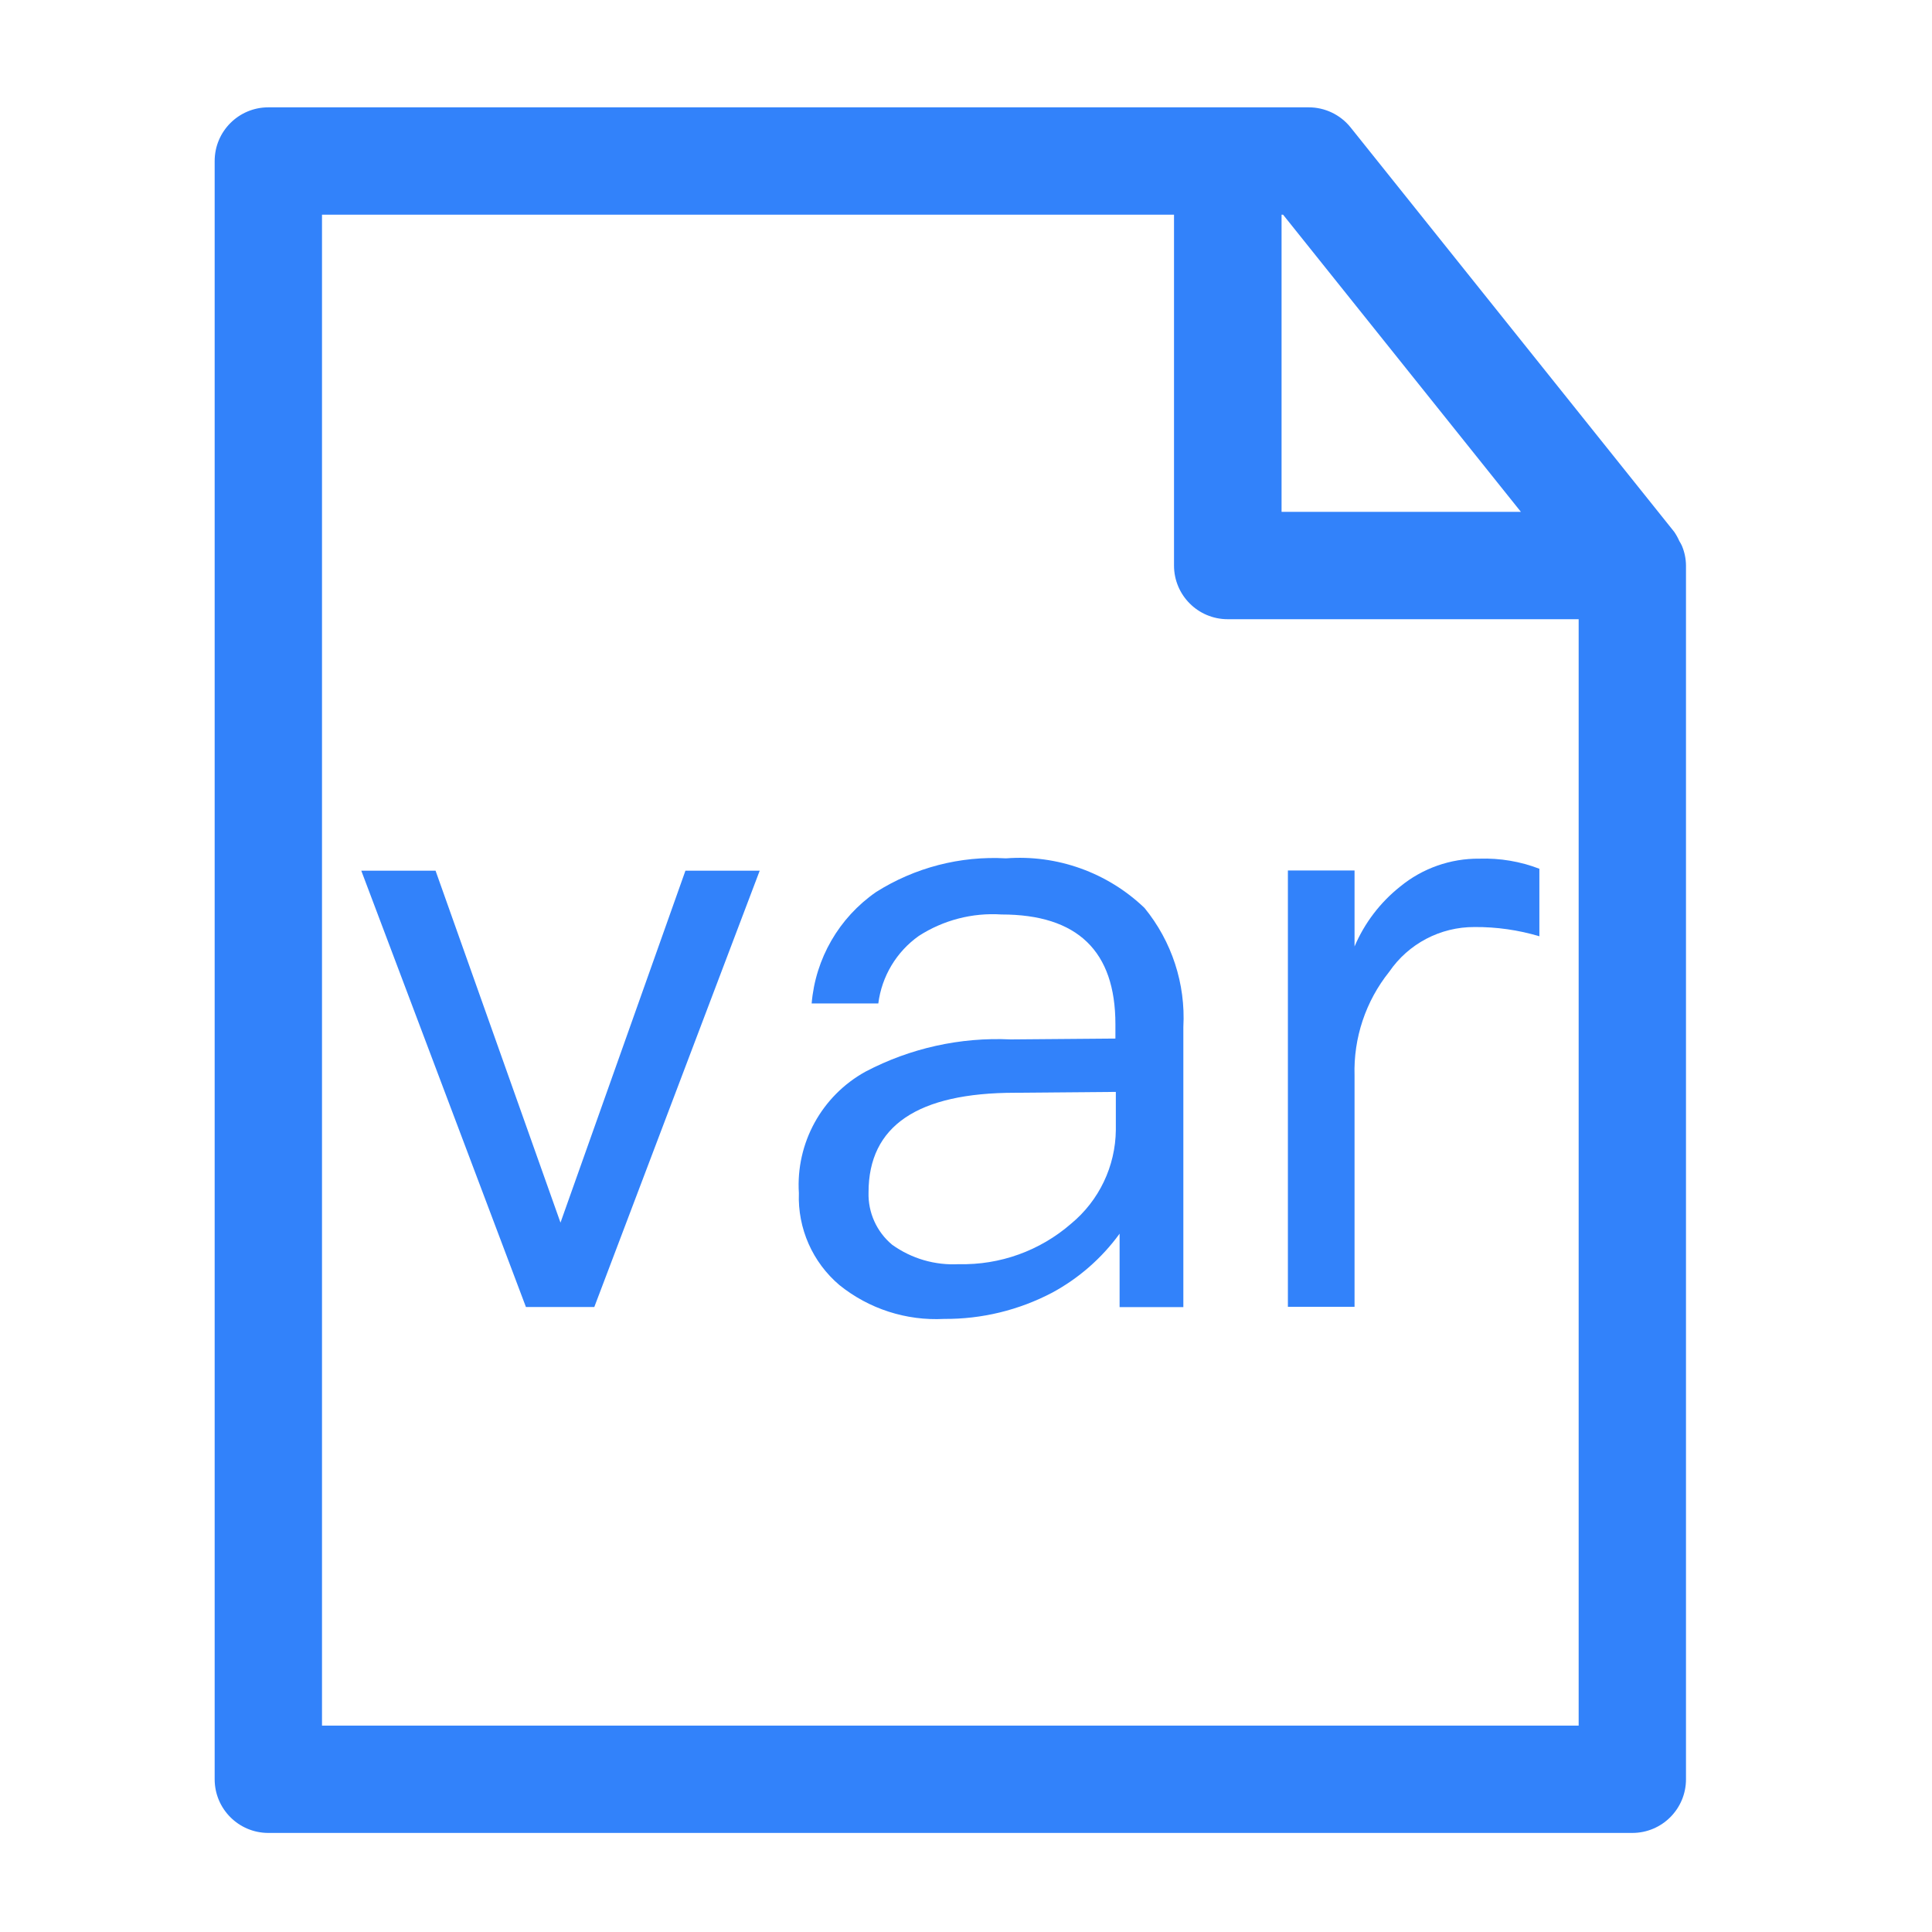
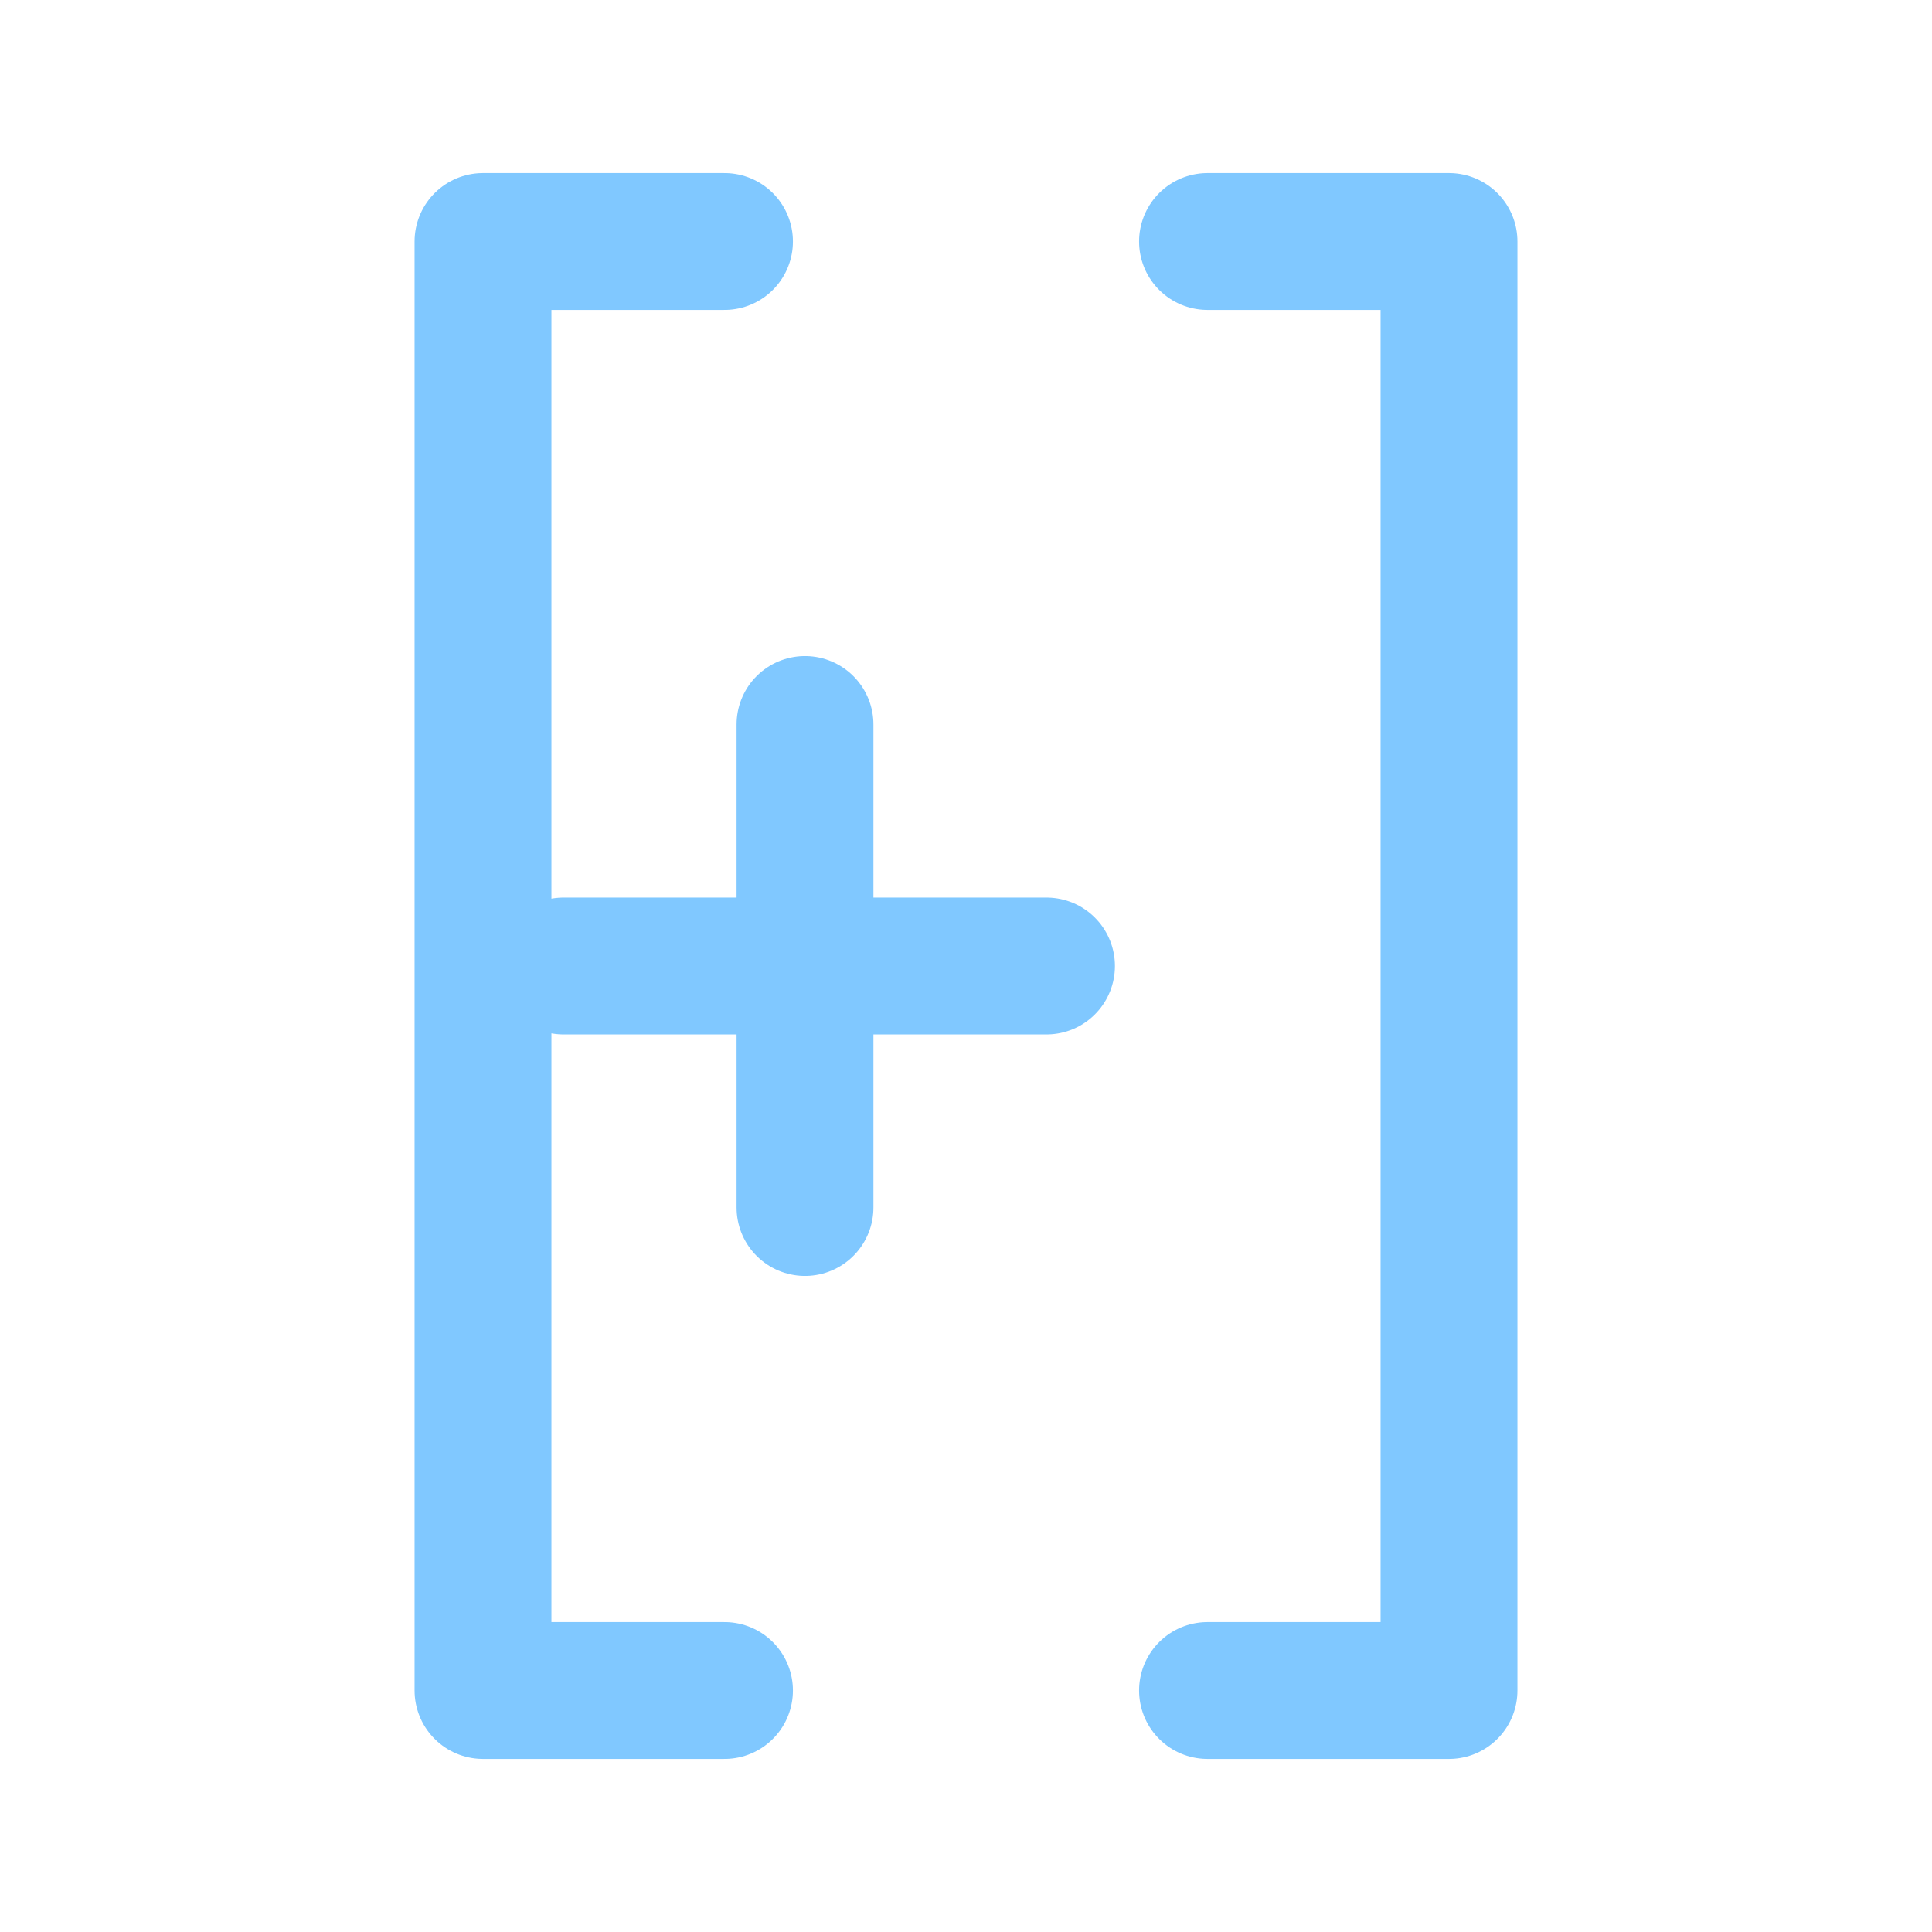
- <svg xmlns="http://www.w3.org/2000/svg" t="1684229848194" class="icon" viewBox="0 0 1024 1024" version="1.1" p-id="30128" width="32" height="32">
-   <path d="M891.449 289.28a21.447 21.447 0 0 0-1.365-2.503 30.777 30.777 0 0 0-2.674-4.836l-171.577-214.414A28.444 28.444 0 0 0 693.589 56.889H142.222a28.444 28.444 0 0 0-28.444 28.444v857.714a28.444 28.444 0 0 0 28.444 28.444h722.944a28.444 28.444 0 0 0 28.444-28.444V299.748a27.591 27.591 0 0 0-2.162-10.468z m-85.333-17.977h-126.862V113.778h0.796z m30.72 643.3H170.667V113.778h451.584v185.97a28.444 28.444 0 0 0 28.444 28.444h186.027v586.411z" fill="#3282FA" p-id="30129" />
-   <path d="M191.488 461.483h39.367l66.219 186.539 66.219-186.539h39.367l-87.666 231.253H278.756z" p-id="30130" fill="#3282FA" />
-   <path d="M606.606 481.223a91.762 91.762 0 0 1 20.594 63.09v148.48h-33.792v-38.912a107.122 107.122 0 0 1-35.783 31.289 121.23 121.23 0 0 1-57.23 13.881 81.522 81.522 0 0 1-55.467-17.92 60.928 60.928 0 0 1-21.504-48.754 68.608 68.608 0 0 1 35.328-64.398 150.187 150.187 0 0 1 76.971-17.067l55.467-0.455v-7.623q0-58.14-60.359-58.14a72.249 72.249 0 0 0-43.861 11.378 51.883 51.883 0 0 0-21.447 35.783h-35.328a79.929 79.929 0 0 1 34.133-59.051 116.679 116.679 0 0 1 68.892-17.863 95.63 95.63 0 0 1 73.387 26.283z m-15.189 97.508l-53.248 0.455q-77.824 0-77.824 52.793a34.816 34.816 0 0 0 12.516 27.762 55.41 55.41 0 0 0 35.328 10.297 87.381 87.381 0 0 0 59.506-21.447 65.308 65.308 0 0 0 23.723-49.664z" p-id="30131" fill="#3282FA" />
-   <path d="M815.9 460.459v35.783a117.134 117.134 0 0 0-34.418-4.892 54.443 54.443 0 0 0-45.17 23.723 83.911 83.911 0 0 0-18.375 55.012v122.539h-35.328V461.369h35.328v40.277a81.01 81.01 0 0 1 24.178-31.744 65.195 65.195 0 0 1 42.041-14.791 81.01 81.01 0 0 1 31.744 5.348z" p-id="30132" fill="#3282FA" />
+ <svg xmlns="http://www.w3.org/2000/svg" width="24" height="24" viewBox="0 0 24 24" fill="none" stroke="#80C8FF" stroke-width="1.7" stroke-linecap="round" stroke-linejoin="round">
+   <path d="M9 3H6v18h3M15 3h3v18h-3m-8-9h6m-3-3v6" />
</svg>
